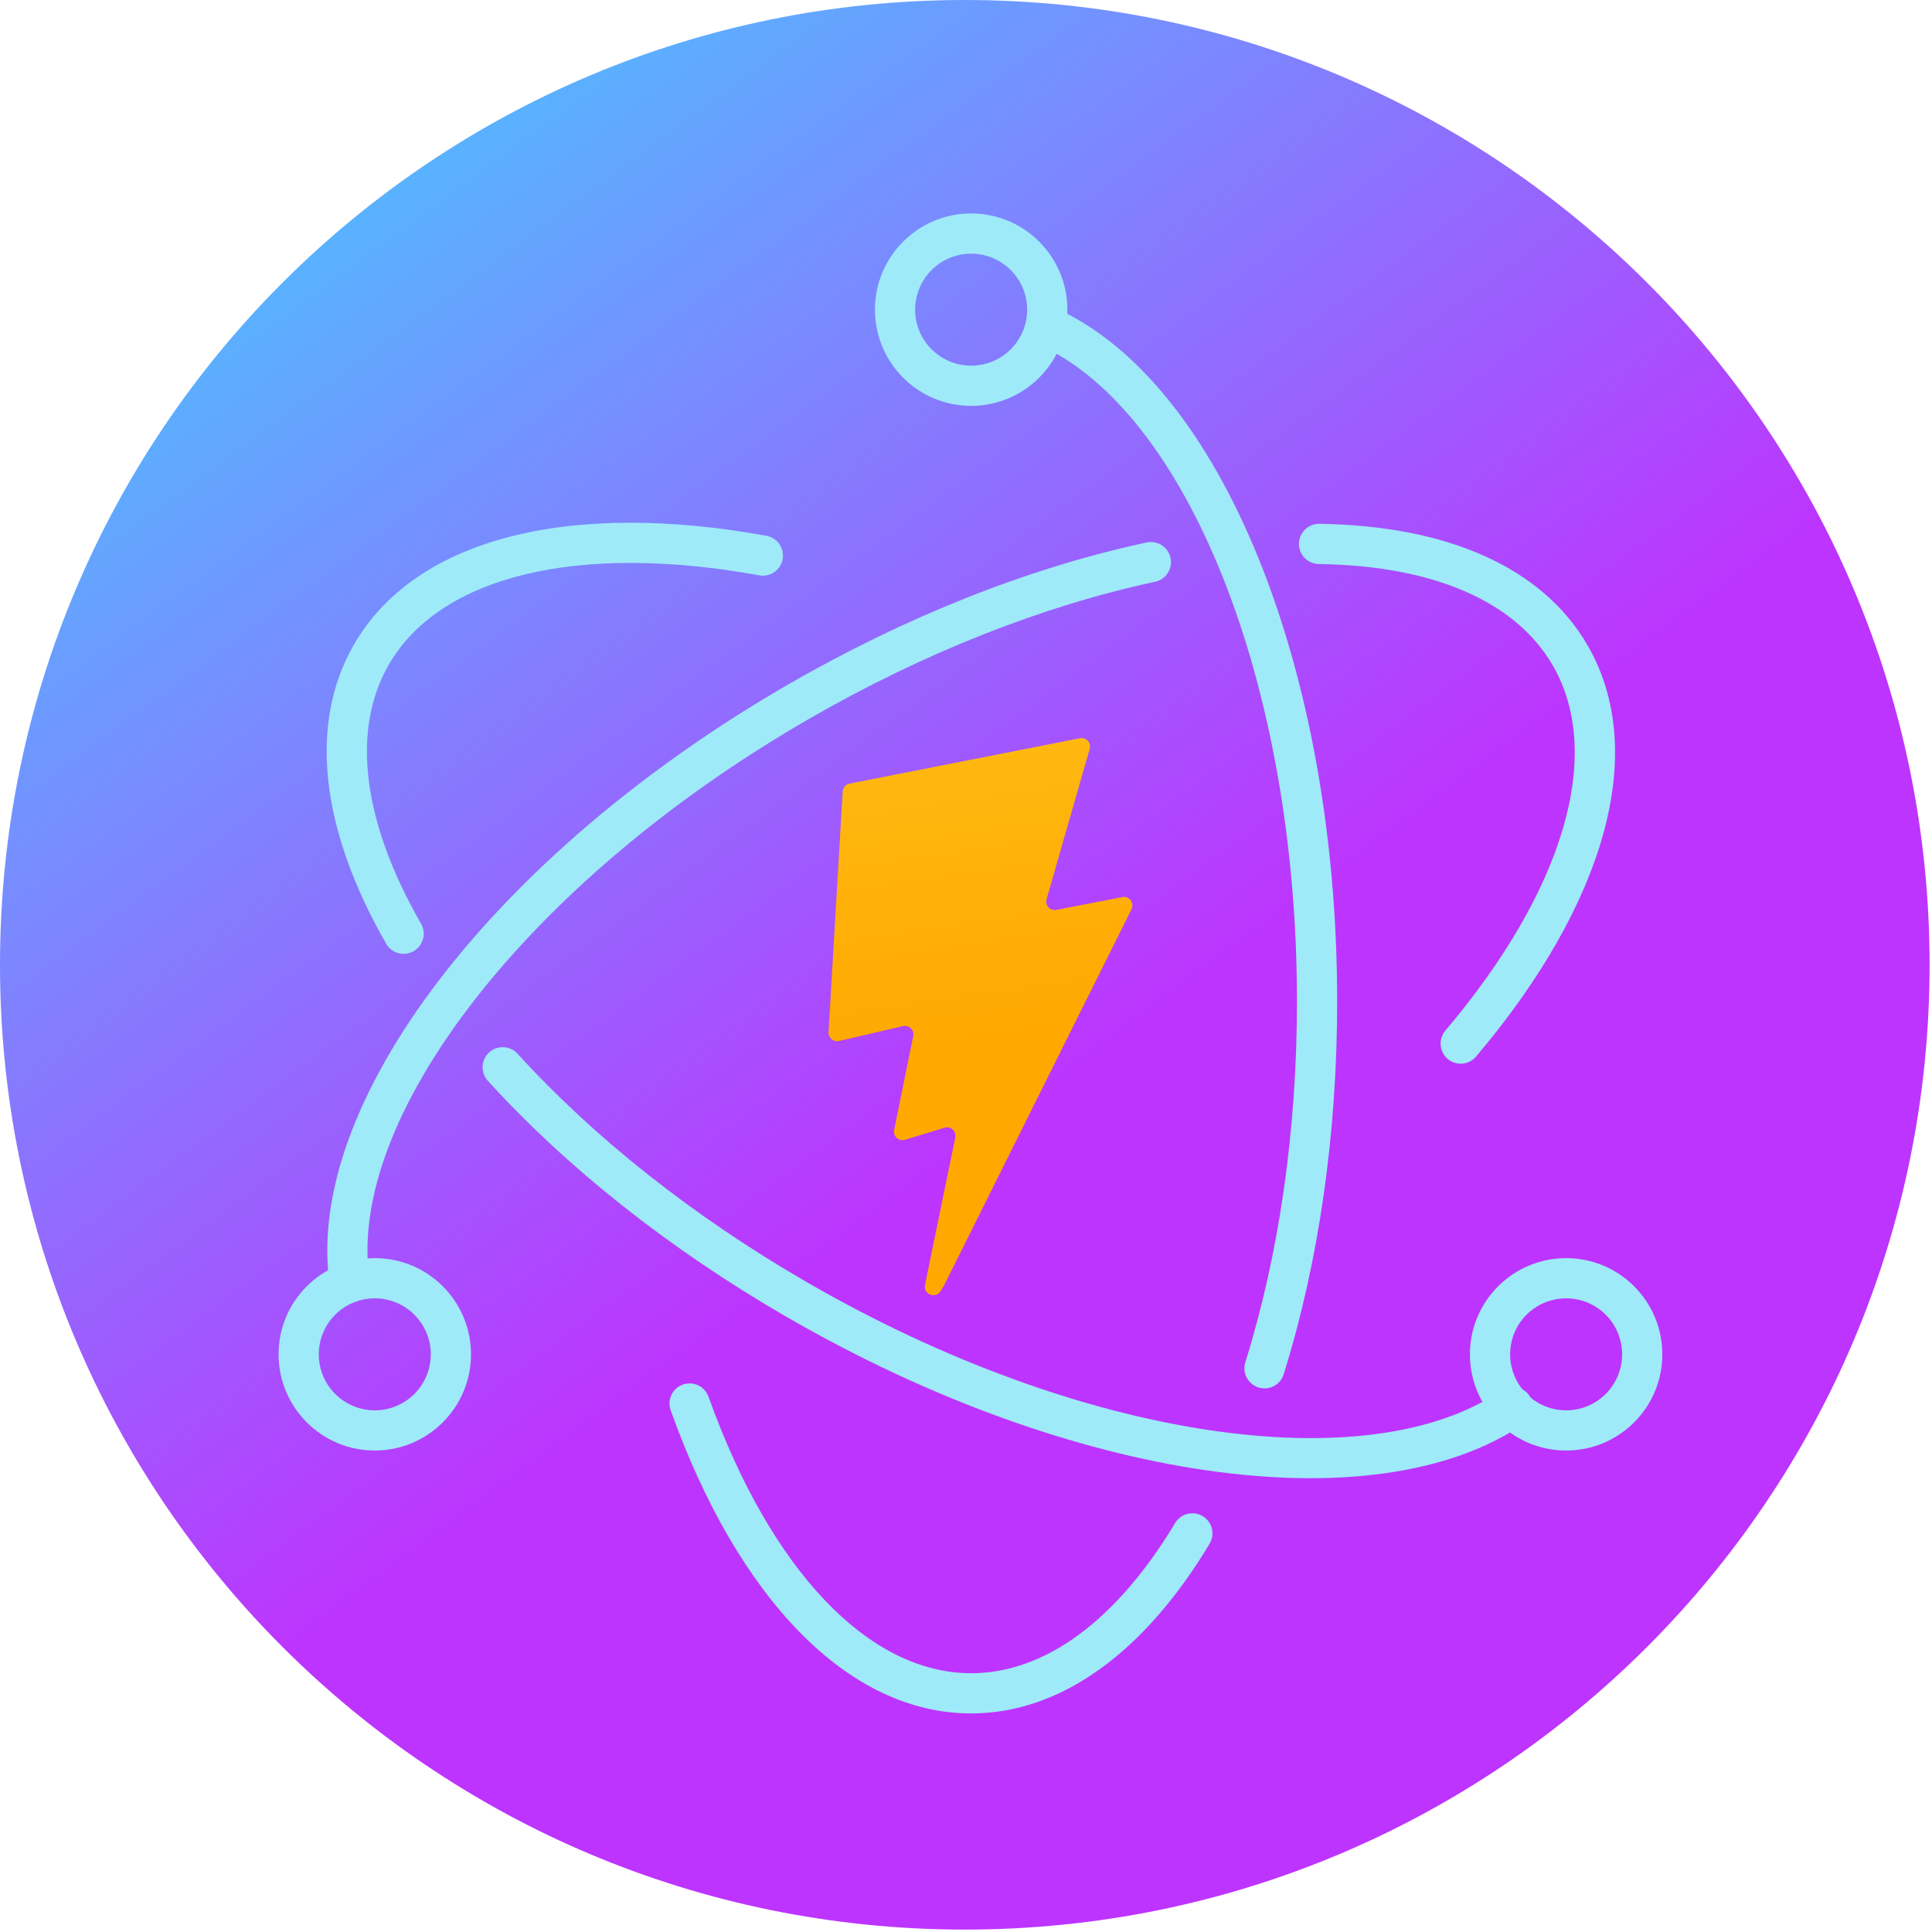
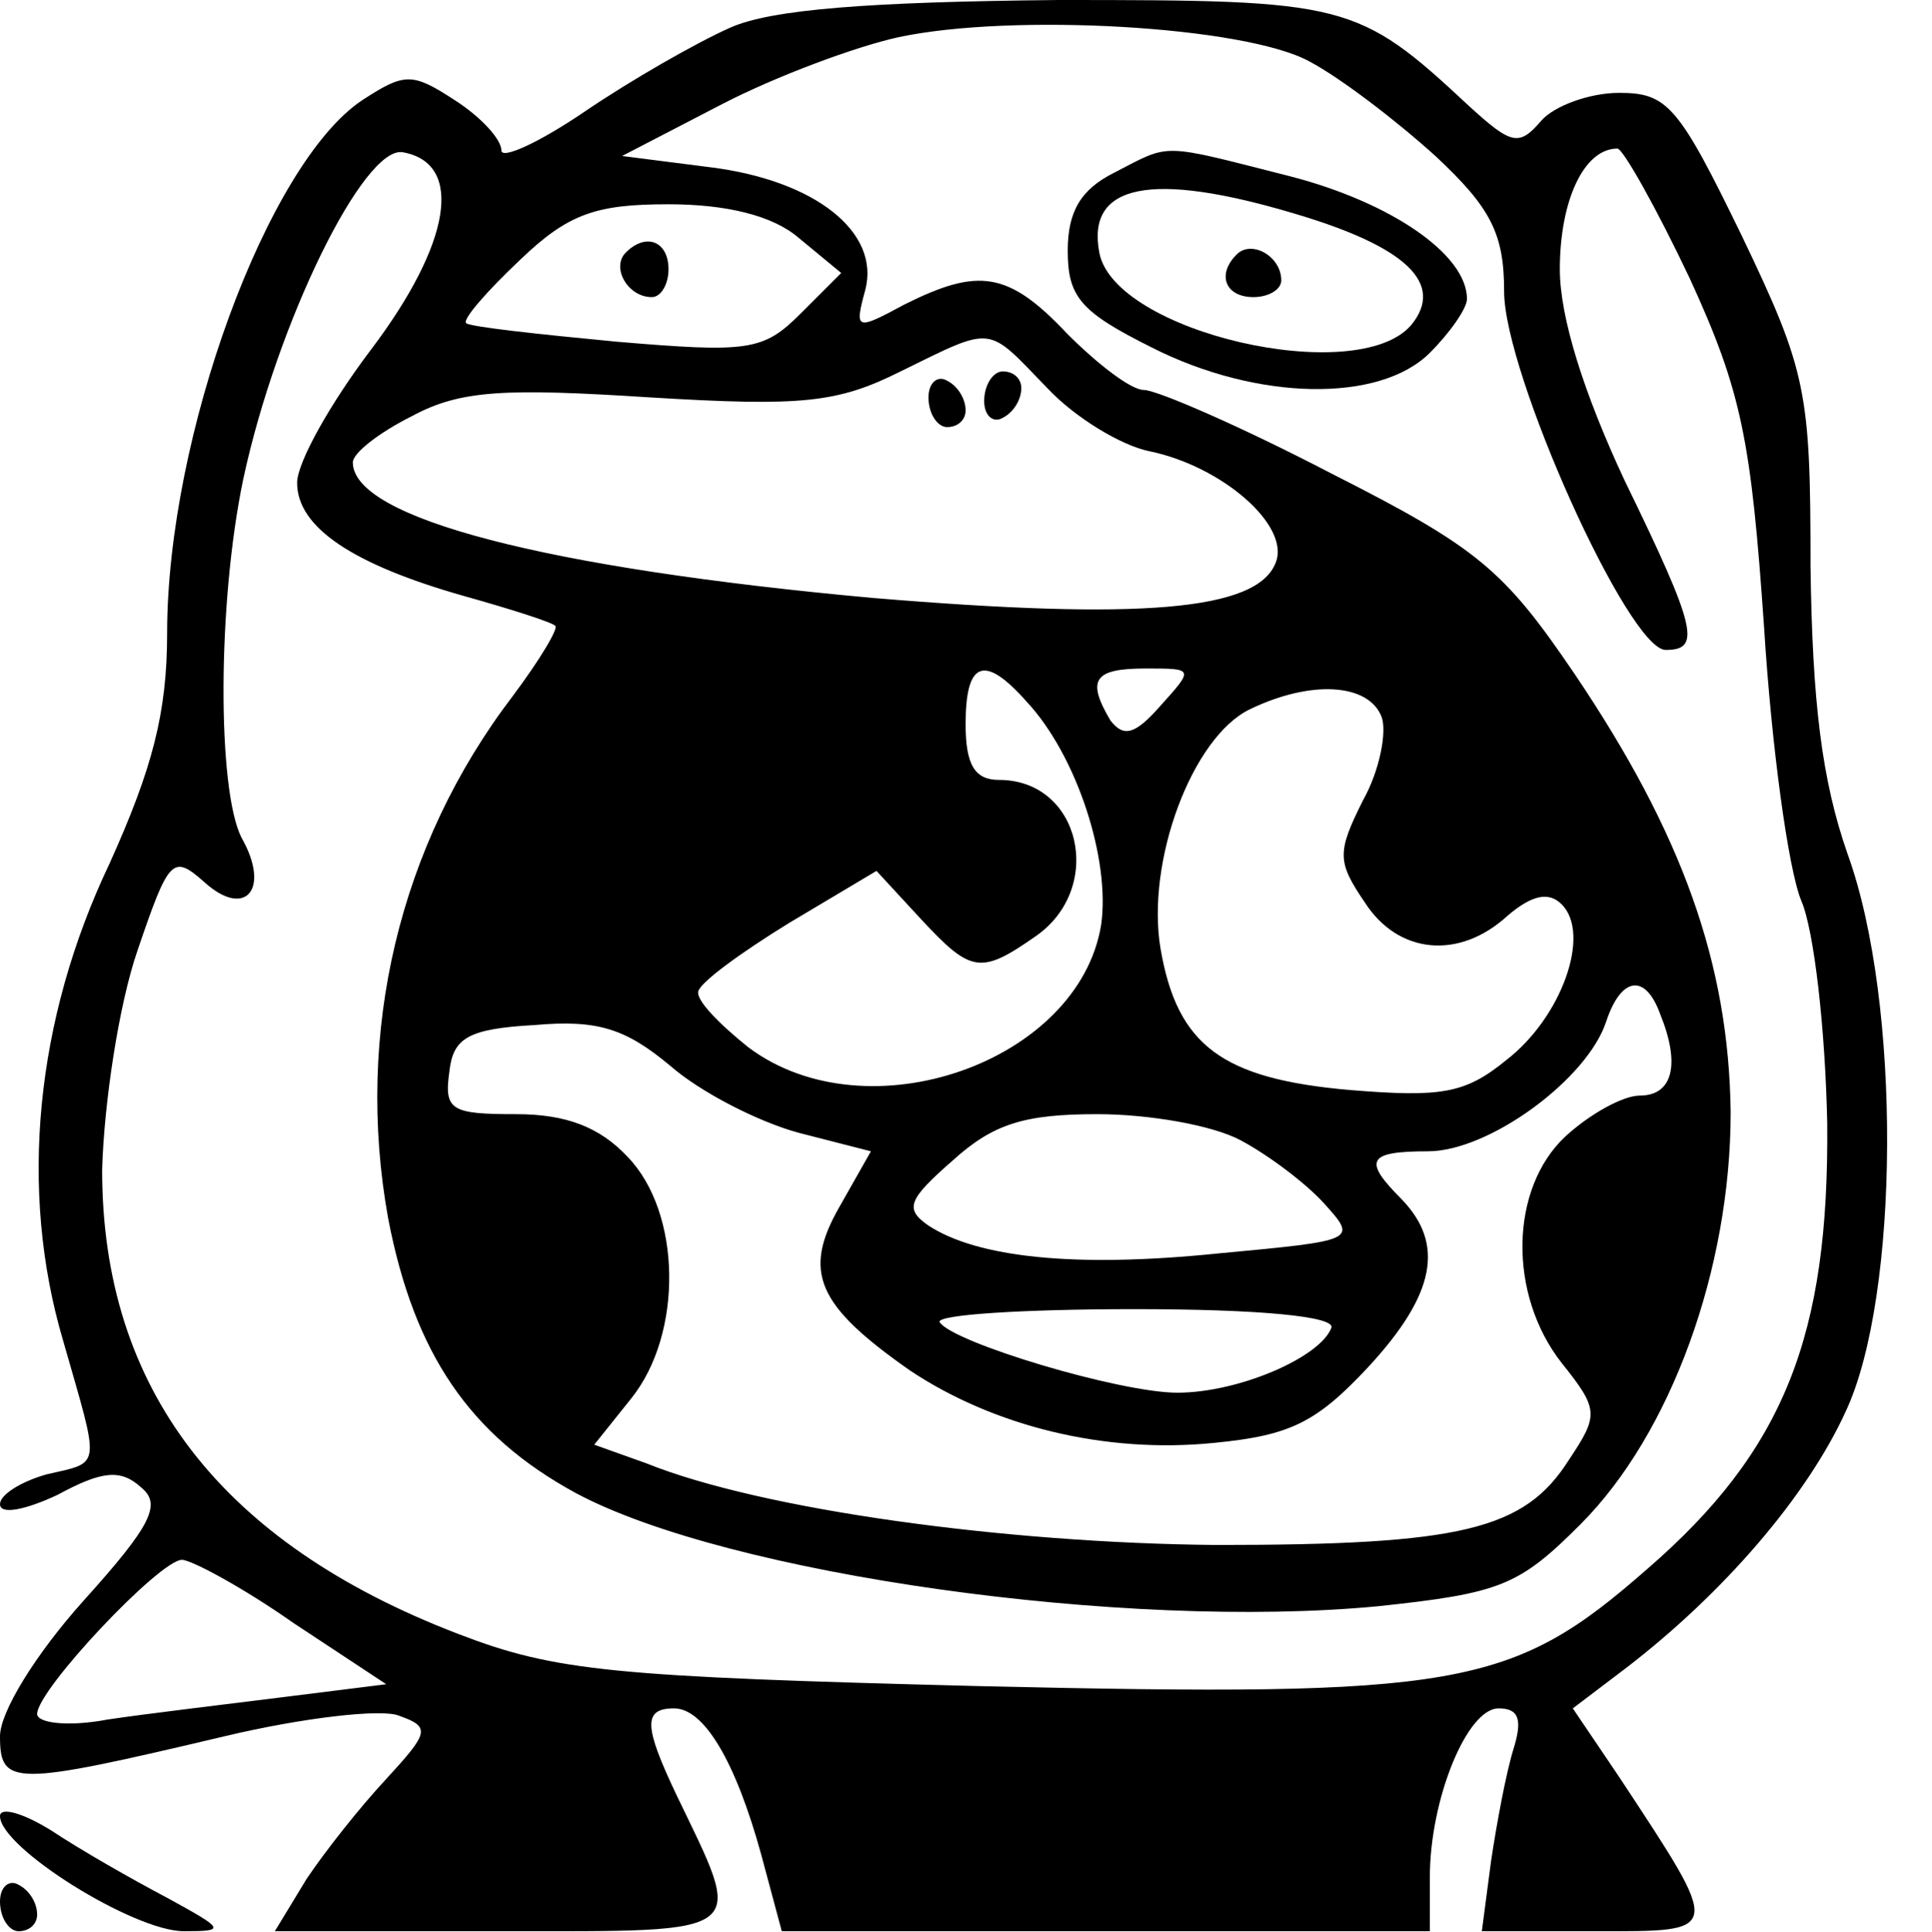
- <svg xmlns="http://www.w3.org/2000/svg" width="534" height="534" viewBox="0 0 534 534" fill="none">
-   <path d="M266.667 533.333C413.943 533.333 533.333 413.943 533.333 266.667C533.333 119.391 413.943 0 266.667 0C119.391 0 0 119.391 0 266.667C0 413.943 119.391 533.333 266.667 533.333Z" fill="url(#paint0_linear)" />
-   <path d="M408.012 291.99C443.487 250.081 455.873 207.931 438.835 178.423C426.3 156.708 399.798 145.244 364.575 144.785C363.115 144.788 361.715 145.364 360.677 146.39C359.639 147.417 359.046 148.81 359.027 150.27C359.008 151.729 359.565 153.138 360.576 154.191C361.587 155.243 362.972 155.856 364.431 155.896C396.108 156.308 418.942 166.185 429.215 183.979C443.365 208.49 432.319 246.077 399.531 284.81C399.05 285.366 398.684 286.011 398.454 286.709C398.224 287.408 398.135 288.144 398.192 288.877C398.249 289.61 398.45 290.324 398.785 290.978C399.12 291.632 399.581 292.214 400.142 292.689C400.703 293.163 401.352 293.522 402.053 293.744C402.753 293.966 403.491 294.047 404.223 293.982C404.955 293.917 405.667 293.708 406.317 293.366C406.968 293.023 407.544 292.556 408.012 291.99ZM316.844 149.958C284.769 156.831 250.627 170.269 217.84 189.198C136.71 236.037 83.787 305.106 91.137 355.187C91.235 355.916 91.477 356.618 91.849 357.253C92.22 357.888 92.713 358.442 93.301 358.885C93.888 359.327 94.557 359.649 95.27 359.831C95.982 360.013 96.724 360.051 97.451 359.944C98.179 359.837 98.878 359.587 99.508 359.208C100.138 358.829 100.687 358.329 101.122 357.736C101.558 357.144 101.871 356.47 102.044 355.756C102.217 355.041 102.247 354.299 102.131 353.573C95.604 309.106 145.771 243.637 223.396 198.821C255.202 180.456 288.26 167.446 319.171 160.823C319.894 160.68 320.582 160.395 321.194 159.984C321.806 159.573 322.33 159.044 322.736 158.429C323.142 157.813 323.421 157.123 323.557 156.398C323.693 155.673 323.684 154.929 323.529 154.208C323.375 153.487 323.078 152.804 322.657 152.199C322.236 151.593 321.699 151.078 321.077 150.682C320.455 150.287 319.76 150.019 319.033 149.895C318.306 149.771 317.562 149.792 316.844 149.958V149.958Z" fill="#9feaf9" />
-   <path d="M211.933 148.108C157.756 138.242 114.919 148.569 97.846 178.14C85.106 200.206 88.748 229.462 106.679 260.735C107.033 261.385 107.513 261.957 108.092 262.419C108.67 262.88 109.334 263.221 110.046 263.423C110.758 263.624 111.503 263.681 112.237 263.59C112.971 263.5 113.68 263.264 114.322 262.896C114.963 262.528 115.525 262.035 115.974 261.447C116.423 260.859 116.75 260.188 116.936 259.472C117.121 258.755 117.162 258.01 117.056 257.277C116.95 256.545 116.698 255.842 116.317 255.208C100.167 227.037 97.023 201.79 107.469 183.696C121.652 159.131 159.86 149.919 209.942 159.04C211.381 159.279 212.856 158.943 214.05 158.104C215.243 157.265 216.059 155.99 216.32 154.555C216.582 153.119 216.268 151.639 215.448 150.433C214.627 149.227 213.364 148.392 211.933 148.108Z" fill="#9feaf9" />
-   <path d="M298.488 204.045L234.806 216.594C233.76 216.8 232.985 217.692 232.922 218.763L229.004 285.297C228.912 286.864 230.343 288.081 231.864 287.728L249.594 283.613C251.253 283.228 252.752 284.698 252.411 286.375L247.143 312.315C246.789 314.061 248.419 315.554 250.114 315.036L261.065 311.69C262.762 311.172 264.394 312.669 264.035 314.416L255.664 355.162C255.14 357.711 258.511 359.101 259.917 356.916L260.856 355.456L312.747 251.312C313.616 249.569 312.117 247.58 310.213 247.95L291.963 251.492C290.248 251.824 288.789 250.218 289.273 248.531L301.184 207.005C301.669 205.315 300.205 203.707 298.488 204.045Z" fill="url(#paint1_linear)" />
-   <path d="M217.677 364.14C185.219 345.402 156.758 322.821 134.852 298.748C134.358 298.209 133.975 297.577 133.725 296.89C133.475 296.202 133.363 295.472 133.396 294.742C133.429 294.011 133.606 293.294 133.917 292.632C134.228 291.97 134.666 291.375 135.207 290.883C135.748 290.391 136.381 290.01 137.07 289.763C137.758 289.516 138.489 289.407 139.219 289.443C139.95 289.479 140.666 289.658 141.327 289.972C141.988 290.285 142.581 290.726 143.071 291.269C164.185 314.473 191.746 336.34 223.233 354.519C298.527 397.99 378.002 409.51 414.906 384.348C415.508 383.922 416.189 383.619 416.91 383.459C417.63 383.299 418.375 383.284 419.101 383.414C419.827 383.545 420.52 383.819 421.139 384.22C421.758 384.622 422.291 385.142 422.707 385.752C423.123 386.362 423.413 387.048 423.56 387.771C423.708 388.494 423.71 389.239 423.567 389.963C423.424 390.686 423.137 391.374 422.725 391.986C422.313 392.598 421.783 393.122 421.167 393.527C379.933 421.642 296.267 409.515 217.677 364.14Z" fill="#9feaf9" />
-   <path d="M185.408 389.906C203.958 441.698 234.302 473.587 268.423 473.587C293.308 473.587 316.331 456.623 334.285 426.758C334.674 426.133 334.934 425.436 335.051 424.709C335.168 423.982 335.139 423.239 334.967 422.523C334.794 421.807 334.481 421.133 334.045 420.539C333.609 419.945 333.06 419.444 332.428 419.065C331.797 418.685 331.097 418.435 330.368 418.329C329.639 418.222 328.897 418.262 328.184 418.445C327.47 418.628 326.8 418.951 326.213 419.396C325.626 419.84 325.133 420.397 324.762 421.033C308.627 447.873 288.808 462.475 268.423 462.475C240.079 462.475 213.015 434.033 195.871 386.162C195.636 385.461 195.264 384.814 194.776 384.259C194.288 383.704 193.694 383.252 193.029 382.929C192.364 382.606 191.641 382.419 190.903 382.379C190.165 382.339 189.426 382.447 188.73 382.696C188.034 382.945 187.395 383.331 186.85 383.83C186.304 384.329 185.864 384.932 185.555 385.604C185.246 386.275 185.074 387.001 185.049 387.74C185.024 388.479 185.147 389.215 185.41 389.906H185.408ZM354.829 379.775C364.433 349.092 369.59 313.696 369.59 276.81C369.59 184.771 337.375 105.429 291.492 85.056C290.151 84.495 288.644 84.481 287.294 85.017C285.943 85.554 284.857 86.598 284.267 87.927C283.677 89.255 283.631 90.761 284.139 92.123C284.647 93.484 285.668 94.593 286.983 95.21C327.906 113.383 358.477 188.681 358.477 276.81C358.477 312.596 353.483 346.873 344.227 376.456C343.997 377.156 343.908 377.894 343.966 378.628C344.024 379.362 344.227 380.077 344.564 380.732C344.901 381.387 345.364 381.968 345.928 382.442C346.491 382.917 347.143 383.274 347.846 383.494C348.549 383.714 349.288 383.792 350.021 383.724C350.754 383.655 351.467 383.442 352.117 383.096C352.767 382.75 353.341 382.278 353.807 381.708C354.273 381.138 354.621 380.481 354.831 379.775H354.829ZM459.462 374.333C459.462 359.648 447.558 347.744 432.873 347.744C418.187 347.744 406.283 359.648 406.283 374.333C406.283 389.019 418.187 400.923 432.873 400.923C447.558 400.923 459.462 389.019 459.462 374.333ZM448.352 374.333C448.352 376.366 447.952 378.379 447.174 380.257C446.396 382.135 445.256 383.841 443.818 385.279C442.381 386.716 440.674 387.856 438.796 388.634C436.918 389.412 434.906 389.812 432.873 389.812C430.84 389.812 428.827 389.412 426.949 388.634C425.071 387.856 423.365 386.716 421.927 385.279C420.49 383.841 419.35 382.135 418.572 380.257C417.794 378.379 417.394 376.366 417.394 374.333C417.394 370.228 419.025 366.291 421.927 363.388C424.83 360.485 428.768 358.854 432.873 358.854C436.978 358.854 440.915 360.485 443.818 363.388C446.721 366.291 448.352 370.228 448.352 374.333ZM103.59 400.923C118.277 400.923 130.181 389.019 130.181 374.333C130.181 359.648 118.275 347.744 103.59 347.744C88.906 347.744 77 359.648 77 374.333C77 389.019 88.906 400.923 103.59 400.923ZM103.59 389.812C99.484 389.812 95.547 388.182 92.644 385.279C89.741 382.376 88.11 378.439 88.11 374.333C88.11 370.228 89.741 366.291 92.644 363.388C95.547 360.485 99.484 358.854 103.59 358.854C107.695 358.854 111.632 360.485 114.535 363.388C117.438 366.291 119.069 370.228 119.069 374.333C119.069 378.439 117.438 382.376 114.535 385.279C111.632 388.182 107.695 389.812 103.59 389.812Z" fill="#9feaf9" />
-   <path d="M268.423 112.179C283.108 112.179 295.013 100.275 295.013 85.59C295.013 70.904 283.108 59 268.423 59C253.738 59 241.833 70.904 241.833 85.59C241.833 100.275 253.738 112.179 268.423 112.179ZM268.423 101.069C264.318 101.069 260.38 99.438 257.478 96.535C254.575 93.632 252.944 89.695 252.944 85.59C252.944 81.484 254.575 77.547 257.478 74.644C260.38 71.741 264.318 70.11 268.423 70.11C272.528 70.11 276.465 71.741 279.368 74.644C282.271 77.547 283.902 81.484 283.902 85.59C283.902 89.695 282.271 93.632 279.368 96.535C276.465 99.438 272.528 101.069 268.423 101.069Z" fill="#9feaf9" />
-   <defs>
-     <linearGradient id="paint0_linear" x1="6" y1="33" x2="235" y2="344" gradientUnits="userSpaceOnUse">
-       <stop stop-color="#41D1FF" />
-       <stop offset="1" stop-color="#BD34FE" />
-     </linearGradient>
-     <linearGradient id="paint1_linear" x1="194.651" y1="8.818" x2="236.076" y2="292.989" gradientUnits="userSpaceOnUse">
-       <stop stop-color="#FFEA83" />
-       <stop offset="0.083" stop-color="#FFDD35" />
-       <stop offset="1" stop-color="#FFA800" />
-     </linearGradient>
-   </defs>
+ <svg xmlns="http://www.w3.org/2000/svg" version="1.0" width="104pt" height="104pt" viewBox="0 0 104 104" preserveAspectRatio="xMidYMid meet">
+   <g transform="translate(0,104) scale(0.1,-0.1)" fill="#000000" stroke="none">
+     <path d="M393 1025 c-18 -8 -53 -28 -78 -45 -25 -17 -45 -26 -45 -21 0 6 -11 18 -25 27 -23 15 -27 15 -50 0 -51 -34 -105 -181 -105 -287 0 -43 -8 -73 -31 -124 -40 -84 -49 -176 -25 -257 20 -70 21 -65 -9 -72 -14 -4 -25 -11 -25 -16 0 -6 14 -3 31 5 24 13 34 14 45 4 11 -9 6 -20 -31 -61 -26 -29 -45 -60 -45 -73 0 -27 7 -27 121 0 42 10 85 15 94 11 17 -6 16 -9 -7 -34 -14 -15 -33 -39 -43 -54 l-17 -28 122 0 c136 0 131 -3 94 74 -17 36 -18 46 -1 46 16 0 33 -28 47 -79 l11 -41 174 0 175 0 0 29 c0 42 20 91 37 91 11 0 13 -6 8 -22 -4 -13 -9 -40 -12 -60 l-5 -38 61 0 c69 0 69 -2 13 83 l-25 37 29 22 c52 40 97 92 118 138 29 62 30 220 1 300 -14 40 -19 82 -20 155 0 94 -2 105 -37 178 -34 70 -40 77 -66 77 -16 0 -35 -7 -42 -15 -12 -14 -16 -13 -39 8 -60 56 -66 57 -221 57 -102 -1 -155 -5 -177 -15z m312 -18 c17 -9 47 -32 68 -51 30 -28 37 -42 37 -73 0 -44 67 -193 87 -193 19 0 17 11 -22 91 -22 47 -35 88 -35 114 0 37 13 65 31 65 3 0 21 -32 39 -70 28 -61 33 -87 40 -188 4 -64 13 -130 20 -147 7 -16 13 -70 14 -120 1 -114 -23 -176 -97 -240 -73 -64 -101 -69 -360 -63 -197 5 -228 8 -280 28 -128 49 -192 132 -192 250 1 36 9 89 19 118 17 50 19 52 36 37 22 -20 36 -4 20 24 -13 26 -13 126 1 193 18 84 65 180 86 176 33 -6 26 -49 -17 -106 -22 -29 -40 -61 -40 -72 0 -24 30 -44 90 -61 25 -7 47 -14 49 -16 2 -1 -8 -18 -23 -38 -61 -80 -85 -181 -67 -281 14 -73 44 -117 101 -148 82 -44 296 -74 432 -61 66 7 76 11 109 44 49 49 81 138 81 222 -1 80 -26 150 -84 236 -38 56 -52 68 -131 108 -48 25 -94 45 -101 45 -7 0 -25 14 -41 30 -32 34 -48 36 -88 16 -26 -14 -27 -14 -21 8 8 31 -27 59 -84 66 l-47 6 54 28 c29 15 72 31 95 36 61 13 186 6 221 -13z m-275 -95 l23 -19 -22 -22 c-20 -20 -28 -21 -99 -15 -42 4 -79 8 -81 10 -2 2 11 17 29 34 26 25 41 30 80 30 31 0 56 -6 70 -18z m134 -81 c15 -16 40 -31 55 -34 39 -8 76 -40 68 -60 -10 -26 -73 -31 -217 -19 -176 16 -280 43 -280 73 0 5 14 16 32 25 26 14 50 15 128 10 82 -5 101 -3 135 14 51 25 46 25 79 -9z m-11 -169 c27 -29 45 -85 40 -120 -12 -74 -126 -114 -190 -66 -15 12 -28 25 -27 30 1 5 23 21 49 37 l47 28 24 -26 c27 -29 32 -30 62 -9 37 26 24 84 -20 84 -13 0 -18 8 -18 30 0 34 10 38 33 12z m72 -2 c-14 -16 -20 -17 -27 -8 -13 22 -9 28 19 28 26 0 26 0 8 -20z m119 -6 c3 -8 -1 -29 -10 -45 -14 -28 -14 -33 1 -55 18 -28 51 -31 77 -7 13 11 22 13 29 6 16 -16 0 -61 -30 -84 -22 -18 -35 -20 -84 -16 -69 6 -93 24 -102 76 -8 47 17 114 48 129 33 16 64 14 71 -4z m150 -160 c11 -27 7 -44 -11 -44 -9 0 -27 -10 -40 -22 -30 -28 -31 -85 -2 -122 20 -25 20 -28 4 -52 -24 -38 -58 -46 -190 -46 -114 1 -245 19 -307 44 l-28 10 20 25 c28 35 27 100 -2 130 -15 16 -33 23 -60 23 -35 0 -39 2 -36 23 2 18 10 23 46 25 34 3 49 -2 73 -22 16 -14 47 -30 69 -36 l39 -10 -17 -30 c-20 -35 -12 -53 38 -88 45 -30 105 -45 164 -39 41 4 55 11 83 41 36 39 41 66 18 90 -21 21 -19 26 14 26 33 0 86 39 96 70 8 24 21 26 29 4z m-226 -68 c15 -8 35 -23 45 -34 18 -20 18 -20 -57 -27 -78 -8 -130 -2 -156 15 -13 9 -11 14 13 35 22 20 39 25 78 25 28 0 62 -6 77 -14z m49 -101 c-6 -16 -50 -35 -83 -35 -31 0 -121 27 -128 38 -2 4 45 7 105 7 68 0 108 -4 106 -10z m-559 -159 l50 -33 -56 -7 c-32 -4 -74 -9 -94 -12 -21 -4 -38 -2 -38 3 0 13 66 83 78 83 5 0 33 -15 60 -34z" />
+     <path d="M600 947 c-18 -9 -25 -21 -25 -42 0 -25 7 -33 45 -52 57 -29 123 -30 150 -3 11 11 20 24 20 29 0 24 -41 52 -95 66 -71 18 -64 18 -95 2z m97 -22 c61 -18 81 -38 63 -60 -29 -34 -160 -4 -168 39 -7 37 28 44 105 21z" />
+     <path d="M666 903 c-11 -11 -6 -23 9 -23 8 0 15 4 15 9 0 13 -16 22 -24 14z" />
+     <path d="M337 904 c-8 -8 1 -24 14 -24 5 0 9 7 9 15 0 15 -12 20 -23 9z" />
+     <path d="M500 826 c0 -9 5 -16 10 -16 6 0 10 4 10 9 0 6 -4 13 -10 16 -5 3 -10 -1 -10 -9z" />
+     <path d="M530 824 c0 -8 5 -12 10 -9 6 3 10 10 10 16 0 5 -4 9 -10 9 -5 0 -10 -7 -10 -16z" />
+     <path d="M0 62 c0 -17 72 -62 99 -62 23 0 22 1 -9 18 -19 10 -47 26 -62 36 -16 10 -28 13 -28 8z" />
+     <path d="M0 16 c0 -9 5 -16 10 -16 6 0 10 4 10 9 0 6 -4 13 -10 16 -5 3 -10 -1 -10 -9z" />
+   </g>
</svg>
